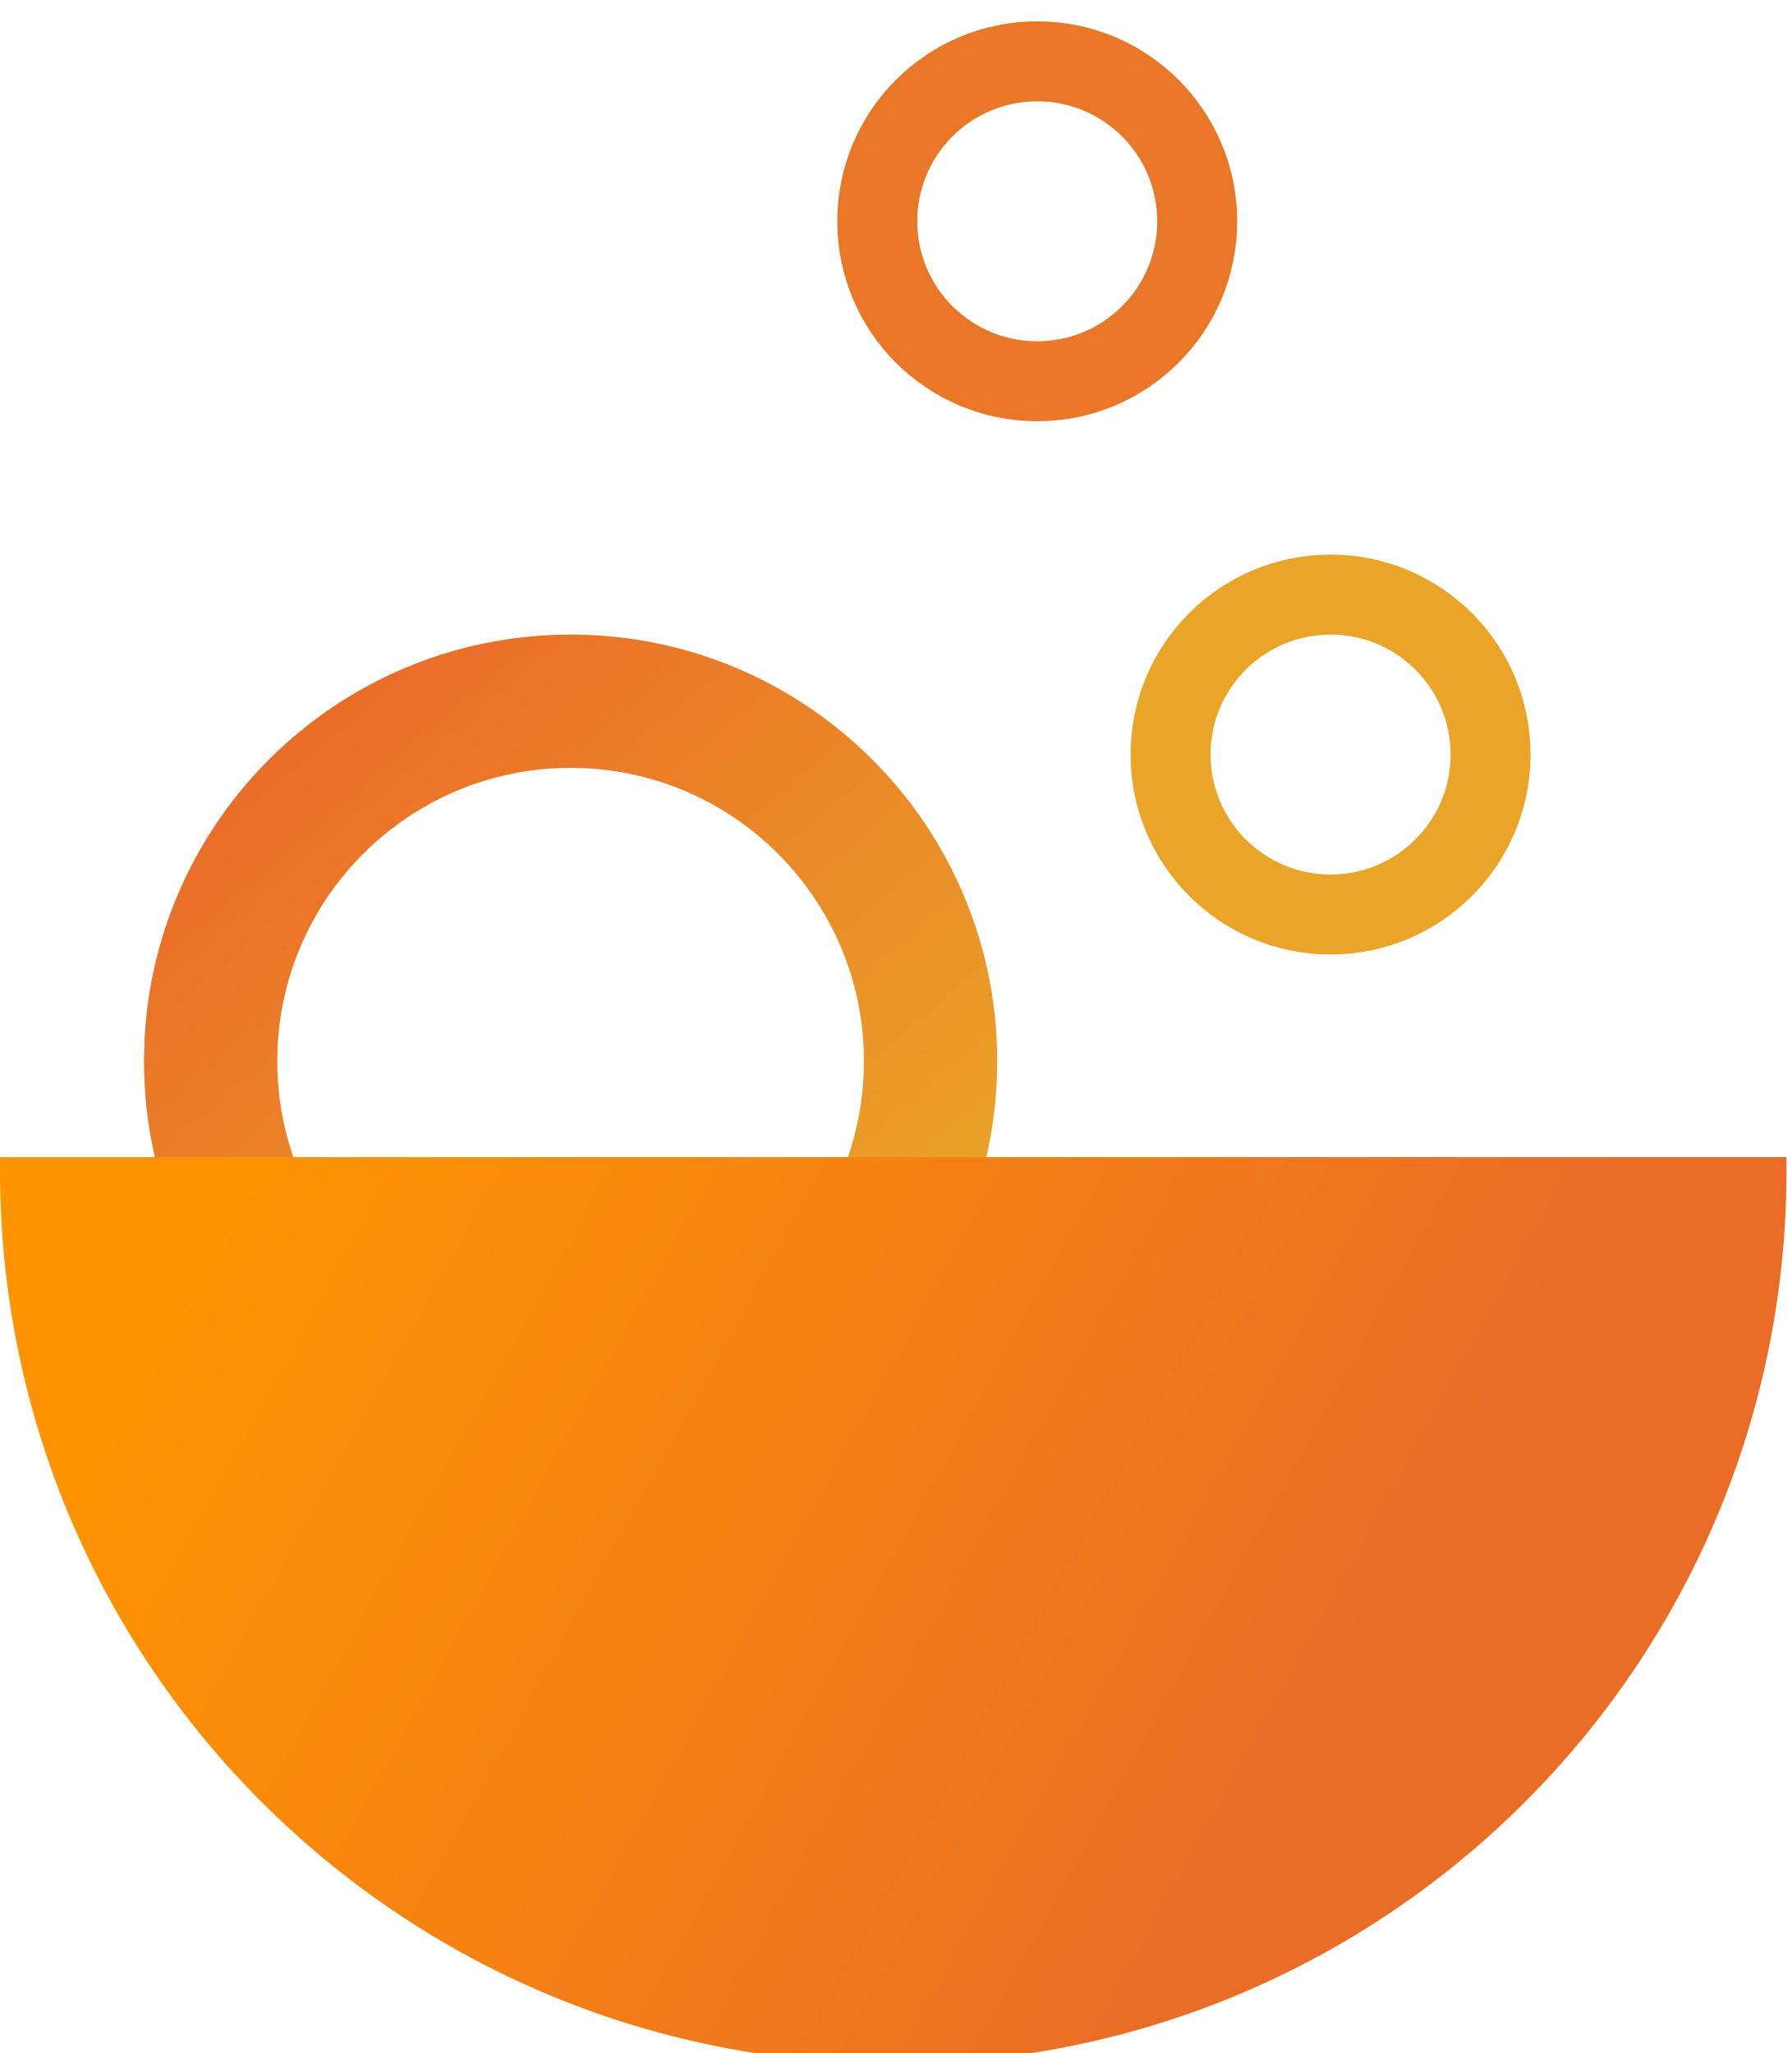
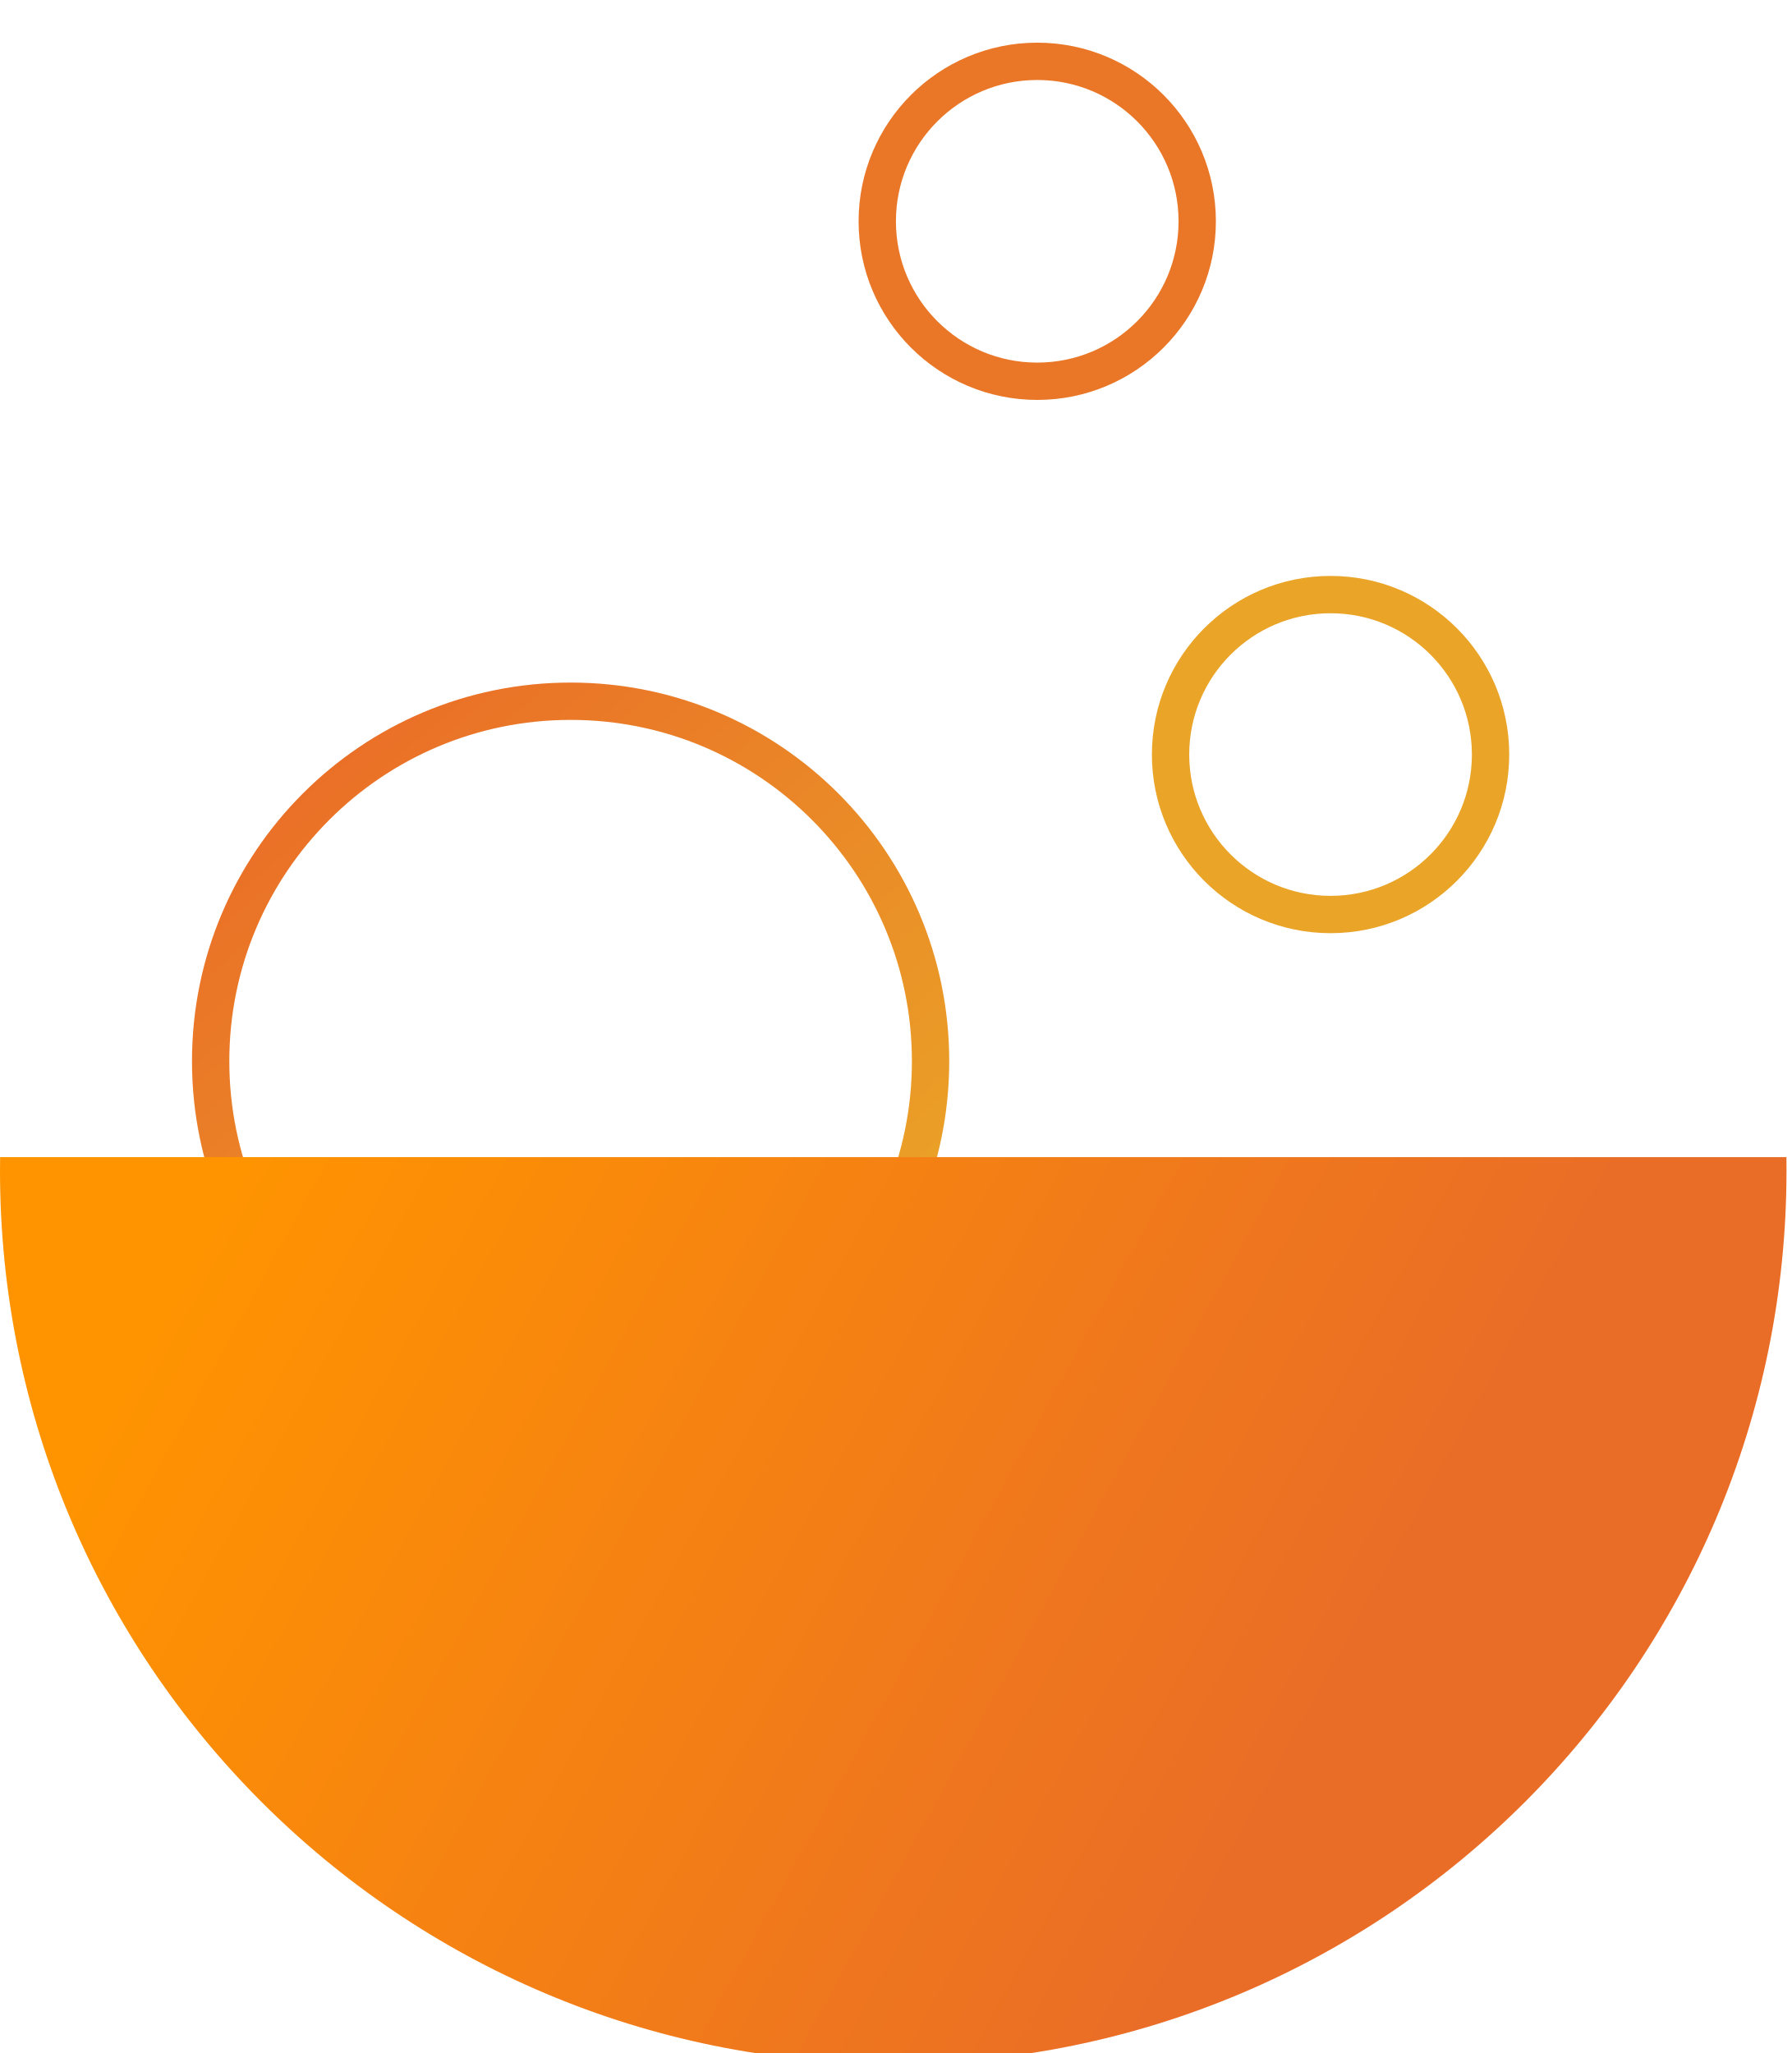
<svg xmlns="http://www.w3.org/2000/svg" width="48" height="55" viewBox="0 0 48 55" fill="none">
-   <path d="M15.286 38.072C20.611 38.072 24.928 33.754 24.928 28.429C24.928 23.103 20.611 18.786 15.286 18.786C9.96 18.786 5.643 23.103 5.643 28.429C5.643 33.754 9.96 38.072 15.286 38.072Z" stroke="url(#paint0_linear_186_4)" stroke-width="3.571" />
+   <path d="M15.286 38.072C20.611 38.072 24.928 33.754 24.928 28.429C24.928 23.103 20.611 18.786 15.286 18.786C9.96 18.786 5.643 23.103 5.643 28.429C5.643 33.754 9.96 38.072 15.286 38.072Z" stroke="url(#paint0_linear_186_4)" strokeWidth="3.571" />
  <path d="M0.003 31C0.001 31.119 0 31.238 0 31.357C0 44.572 10.713 55.286 23.929 55.286C37.144 55.286 47.857 44.572 47.857 31.357C47.857 31.238 47.856 31.119 47.855 31H0.003Z" fill="url(#paint1_linear_186_4)" />
-   <path d="M35.643 24.5C38.01 24.5 39.929 22.581 39.929 20.214C39.929 17.847 38.01 15.929 35.643 15.929C33.276 15.929 31.357 17.847 31.357 20.214C31.357 22.581 33.276 24.5 35.643 24.5Z" stroke="#EAA427" stroke-width="2.143" />
-   <path d="M27.786 10.214C30.153 10.214 32.071 8.296 32.071 5.929C32.071 3.562 30.153 1.643 27.786 1.643C25.419 1.643 23.5 3.562 23.5 5.929C23.5 8.296 25.419 10.214 27.786 10.214Z" stroke="#EA7727" stroke-width="2.143" />
+   <path d="M35.643 24.5C38.01 24.5 39.929 22.581 39.929 20.214C39.929 17.847 38.01 15.929 35.643 15.929C33.276 15.929 31.357 17.847 31.357 20.214C31.357 22.581 33.276 24.5 35.643 24.5Z" stroke="#EAA427" strokeWidth="2.143" />
+   <path d="M27.786 10.214C30.153 10.214 32.071 8.296 32.071 5.929C32.071 3.562 30.153 1.643 27.786 1.643C25.419 1.643 23.5 3.562 23.5 5.929C23.5 8.296 25.419 10.214 27.786 10.214Z" stroke="#EA7727" strokeWidth="2.143" />
  <defs>
    <linearGradient id="paint0_linear_186_4" x1="7.429" y1="20.214" x2="22.429" y2="37.714" gradientUnits="userSpaceOnUse">
      <stop stop-color="#EA6D27" />
      <stop offset="1" stop-color="#EAA827" />
    </linearGradient>
    <linearGradient id="paint1_linear_186_4" x1="6.429" y1="31" x2="35" y2="46.714" gradientUnits="userSpaceOnUse">
      <stop stop-color="#FF9400" />
      <stop offset="1" stop-color="#EA6D27" />
    </linearGradient>
  </defs>
</svg>
